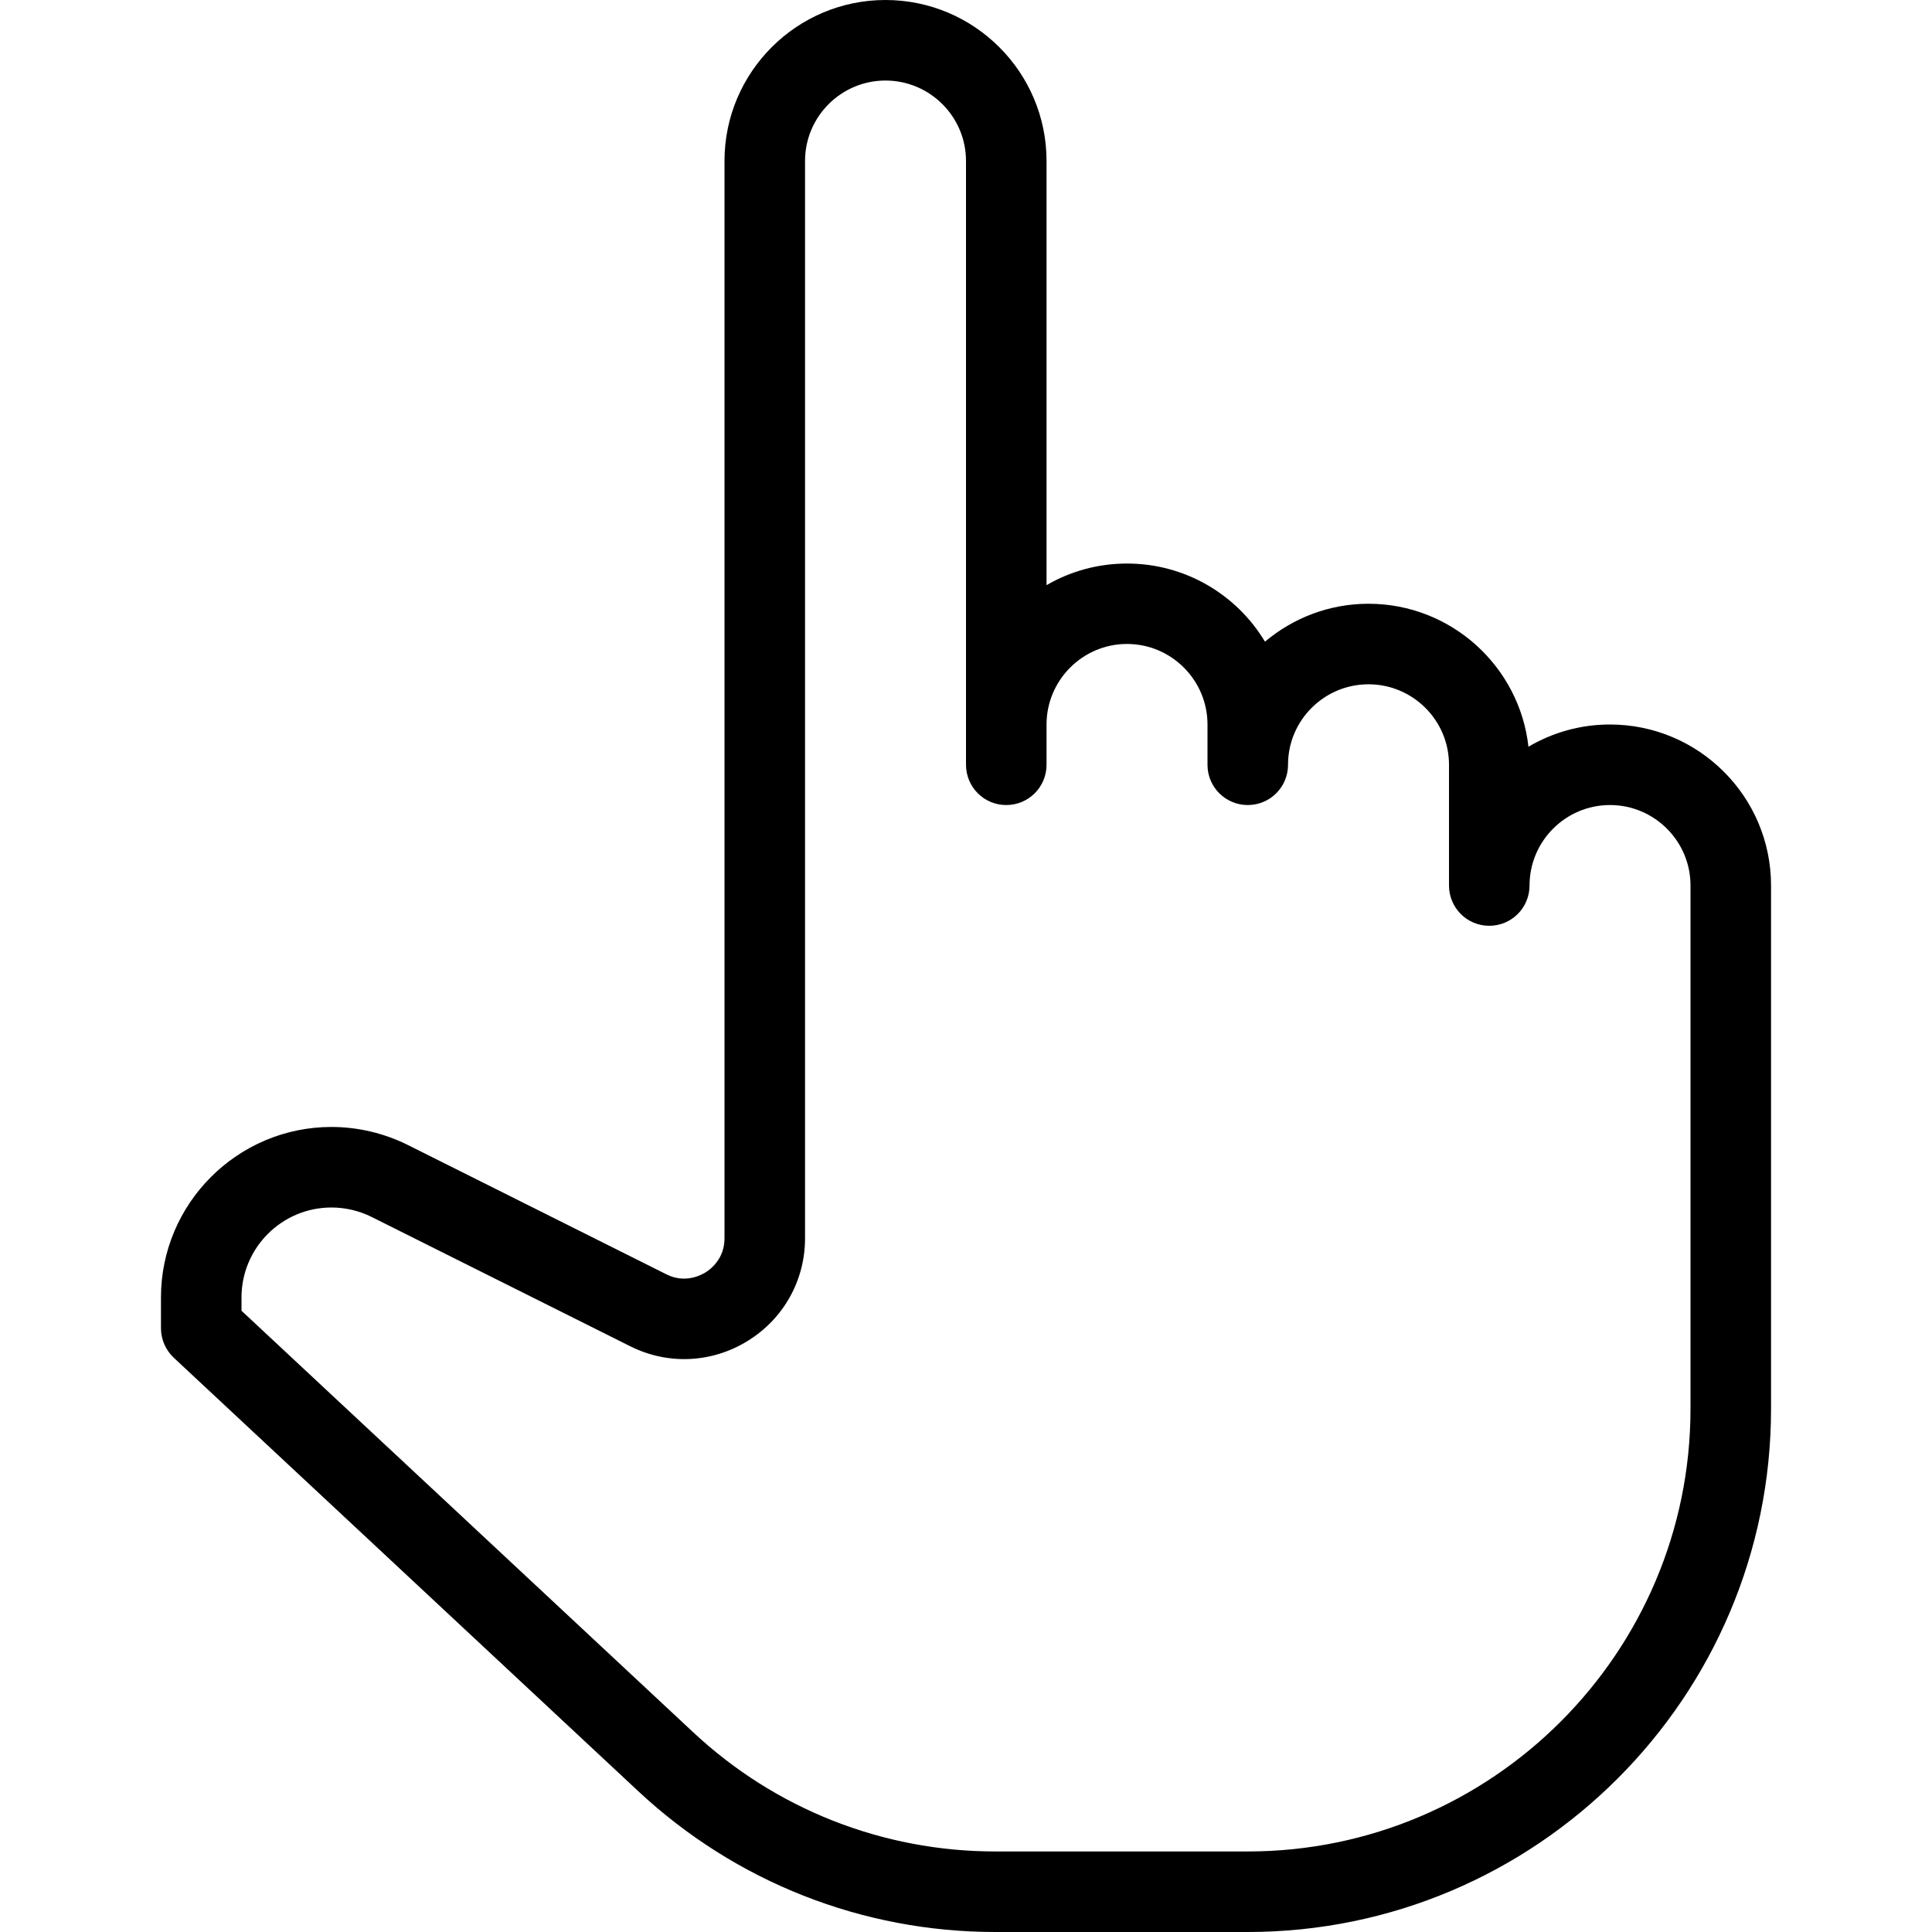
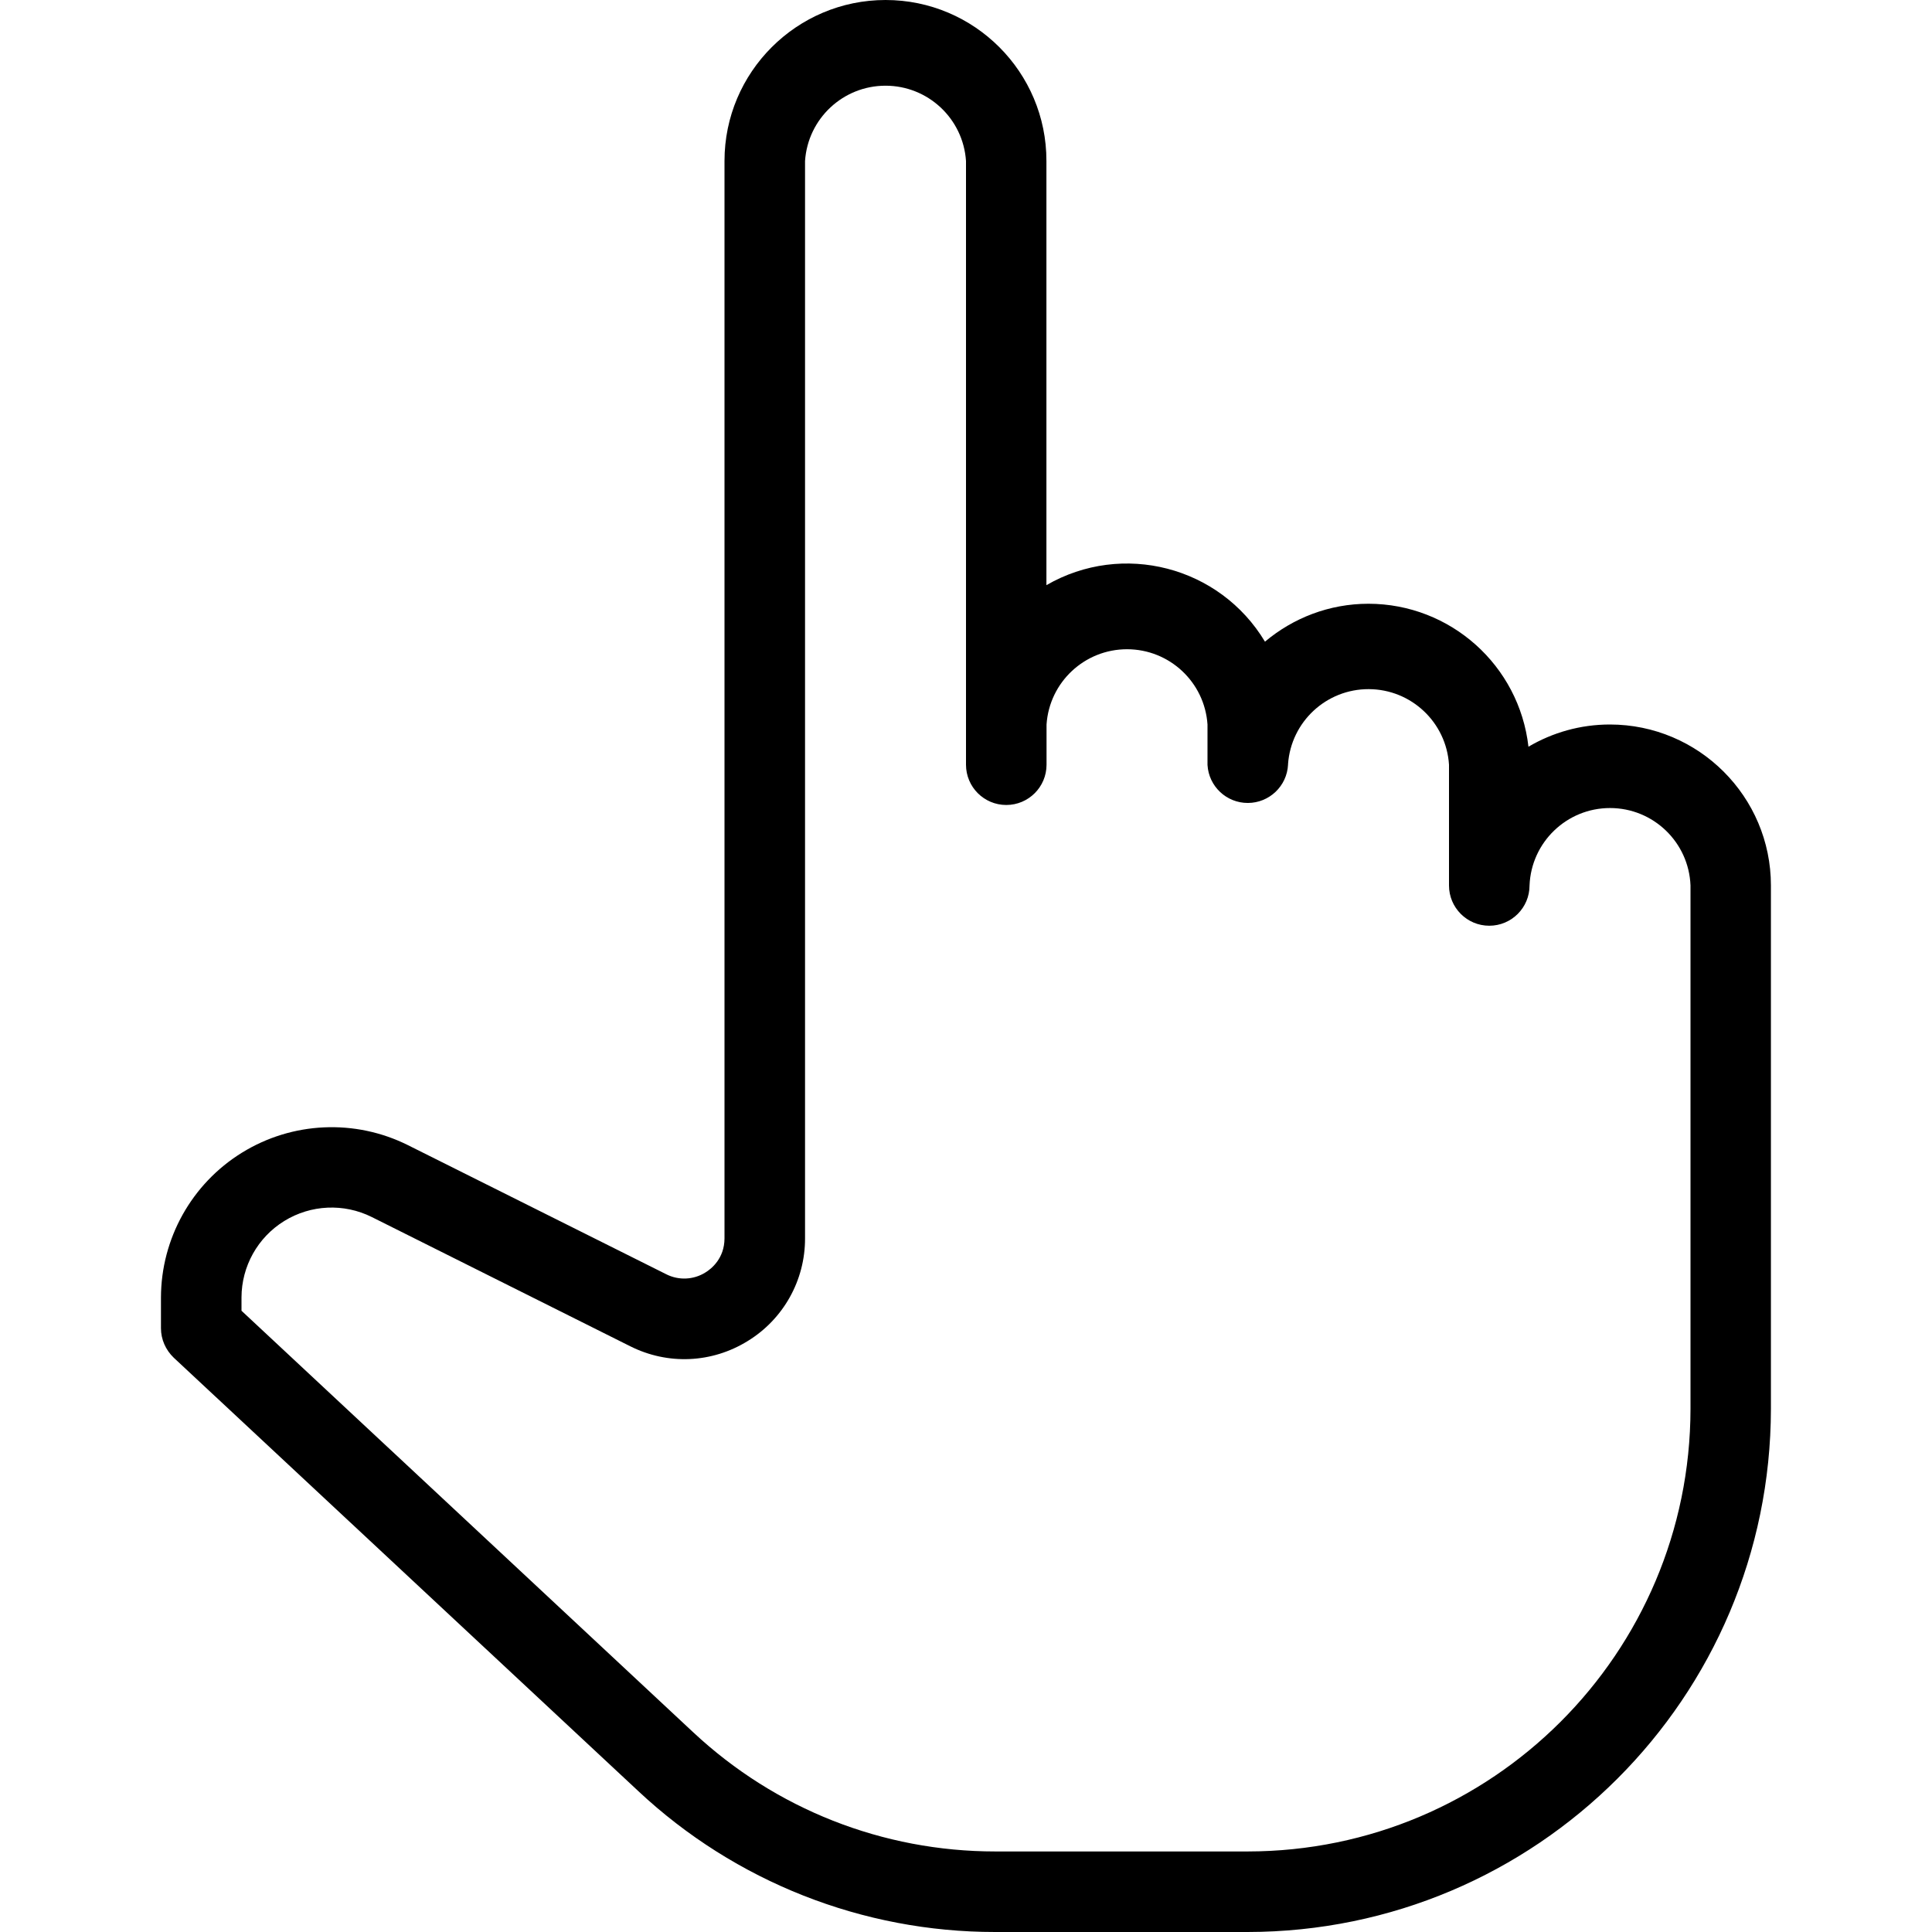
- <svg xmlns="http://www.w3.org/2000/svg" width="16" height="16" viewBox="0 0 16 16" fill="none">
-   <path d="M13.333 6C13.087 6 12.857 6.067 12.658 6.184C12.584 5.519 12.018 5 11.333 5C11.008 5 10.709 5.118 10.476 5.314C10.243 4.926 9.818 4.667 9.333 4.667C9.091 4.667 8.863 4.732 8.667 4.846V1.333C8.667 0.598 8.069 0 7.333 0C6.598 0 6 0.598 6 1.333V10.255C6 10.422 5.889 10.509 5.842 10.538C5.794 10.567 5.666 10.628 5.518 10.553L3.377 9.482C3.182 9.385 2.964 9.333 2.745 9.333C1.967 9.333 1.333 9.967 1.333 10.745V11C1.333 11.092 1.372 11.181 1.439 11.244L5.287 14.835C6.092 15.586 7.142 16 8.243 16H10.333C12.723 16 14.667 14.056 14.667 11.667V7.333C14.667 6.598 14.069 6 13.333 6ZM14 11.667C14 13.688 12.355 15.333 10.333 15.333H8.243C7.312 15.333 6.423 14.983 5.742 14.347L2 10.855V10.745C2 10.334 2.334 10 2.745 10C2.86 10 2.976 10.027 3.079 10.079L5.219 11.149C5.532 11.306 5.896 11.288 6.192 11.105C6.489 10.922 6.667 10.604 6.667 10.255V1.333C6.667 0.966 6.966 0.667 7.333 0.667C7.701 0.667 8 0.966 8 1.333V6.333C8 6.518 8.149 6.667 8.333 6.667C8.518 6.667 8.667 6.518 8.667 6.333V6C8.667 5.633 8.966 5.333 9.333 5.333C9.701 5.333 10 5.633 10 6V6.333C10 6.334 10 6.335 10 6.335V6.336C10.001 6.519 10.15 6.667 10.333 6.667C10.518 6.667 10.667 6.518 10.667 6.333V6.328C10.669 5.963 10.968 5.667 11.333 5.667C11.701 5.667 12 5.966 12 6.333V7.333C12 7.518 12.149 7.667 12.333 7.667C12.518 7.667 12.667 7.518 12.667 7.333C12.667 6.966 12.966 6.667 13.333 6.667C13.701 6.667 14 6.966 14 7.333V11.667Z" fill="black" />
+ <svg xmlns="http://www.w3.org/2000/svg" width="16" height="16" fill="none">
+   <path d="M13.333 6c-.246 0-.476.067-.675.184A1.335 1.335 0 0 0 11.333 5c-.325 0-.624.118-.857.314a1.333 1.333 0 0 0-1.81-.468V1.333C8.667.598 8.07 0 7.334 0 6.598 0 6 .598 6 1.333v8.922c0 .167-.11.254-.158.283a.33.33 0 0 1-.324.015l-2.141-1.07a1.414 1.414 0 0 0-2.044 1.263V11c0 .092.039.18.106.244l3.848 3.59A4.32 4.32 0 0 0 8.242 16h2.09a4.338 4.338 0 0 0 4.334-4.333V7.333c0-.735-.598-1.333-1.334-1.333ZM14 11.667a3.67 3.67 0 0 1-3.667 3.666h-2.09c-.931 0-1.82-.35-2.501-.986L2 10.855v-.11a.746.746 0 0 1 1.079-.666l2.14 1.07c.313.157.677.14.973-.043a.994.994 0 0 0 .475-.851V1.333a.668.668 0 0 1 1.333 0v5a.333.333 0 1 0 .667 0V6A.668.668 0 0 1 10 6v.335a.334.334 0 0 0 .667-.002v-.005A.668.668 0 0 1 12 6.333v1a.333.333 0 1 0 .667 0 .667.667 0 0 1 1.333 0v4.334Z" fill="#000" />
</svg>
